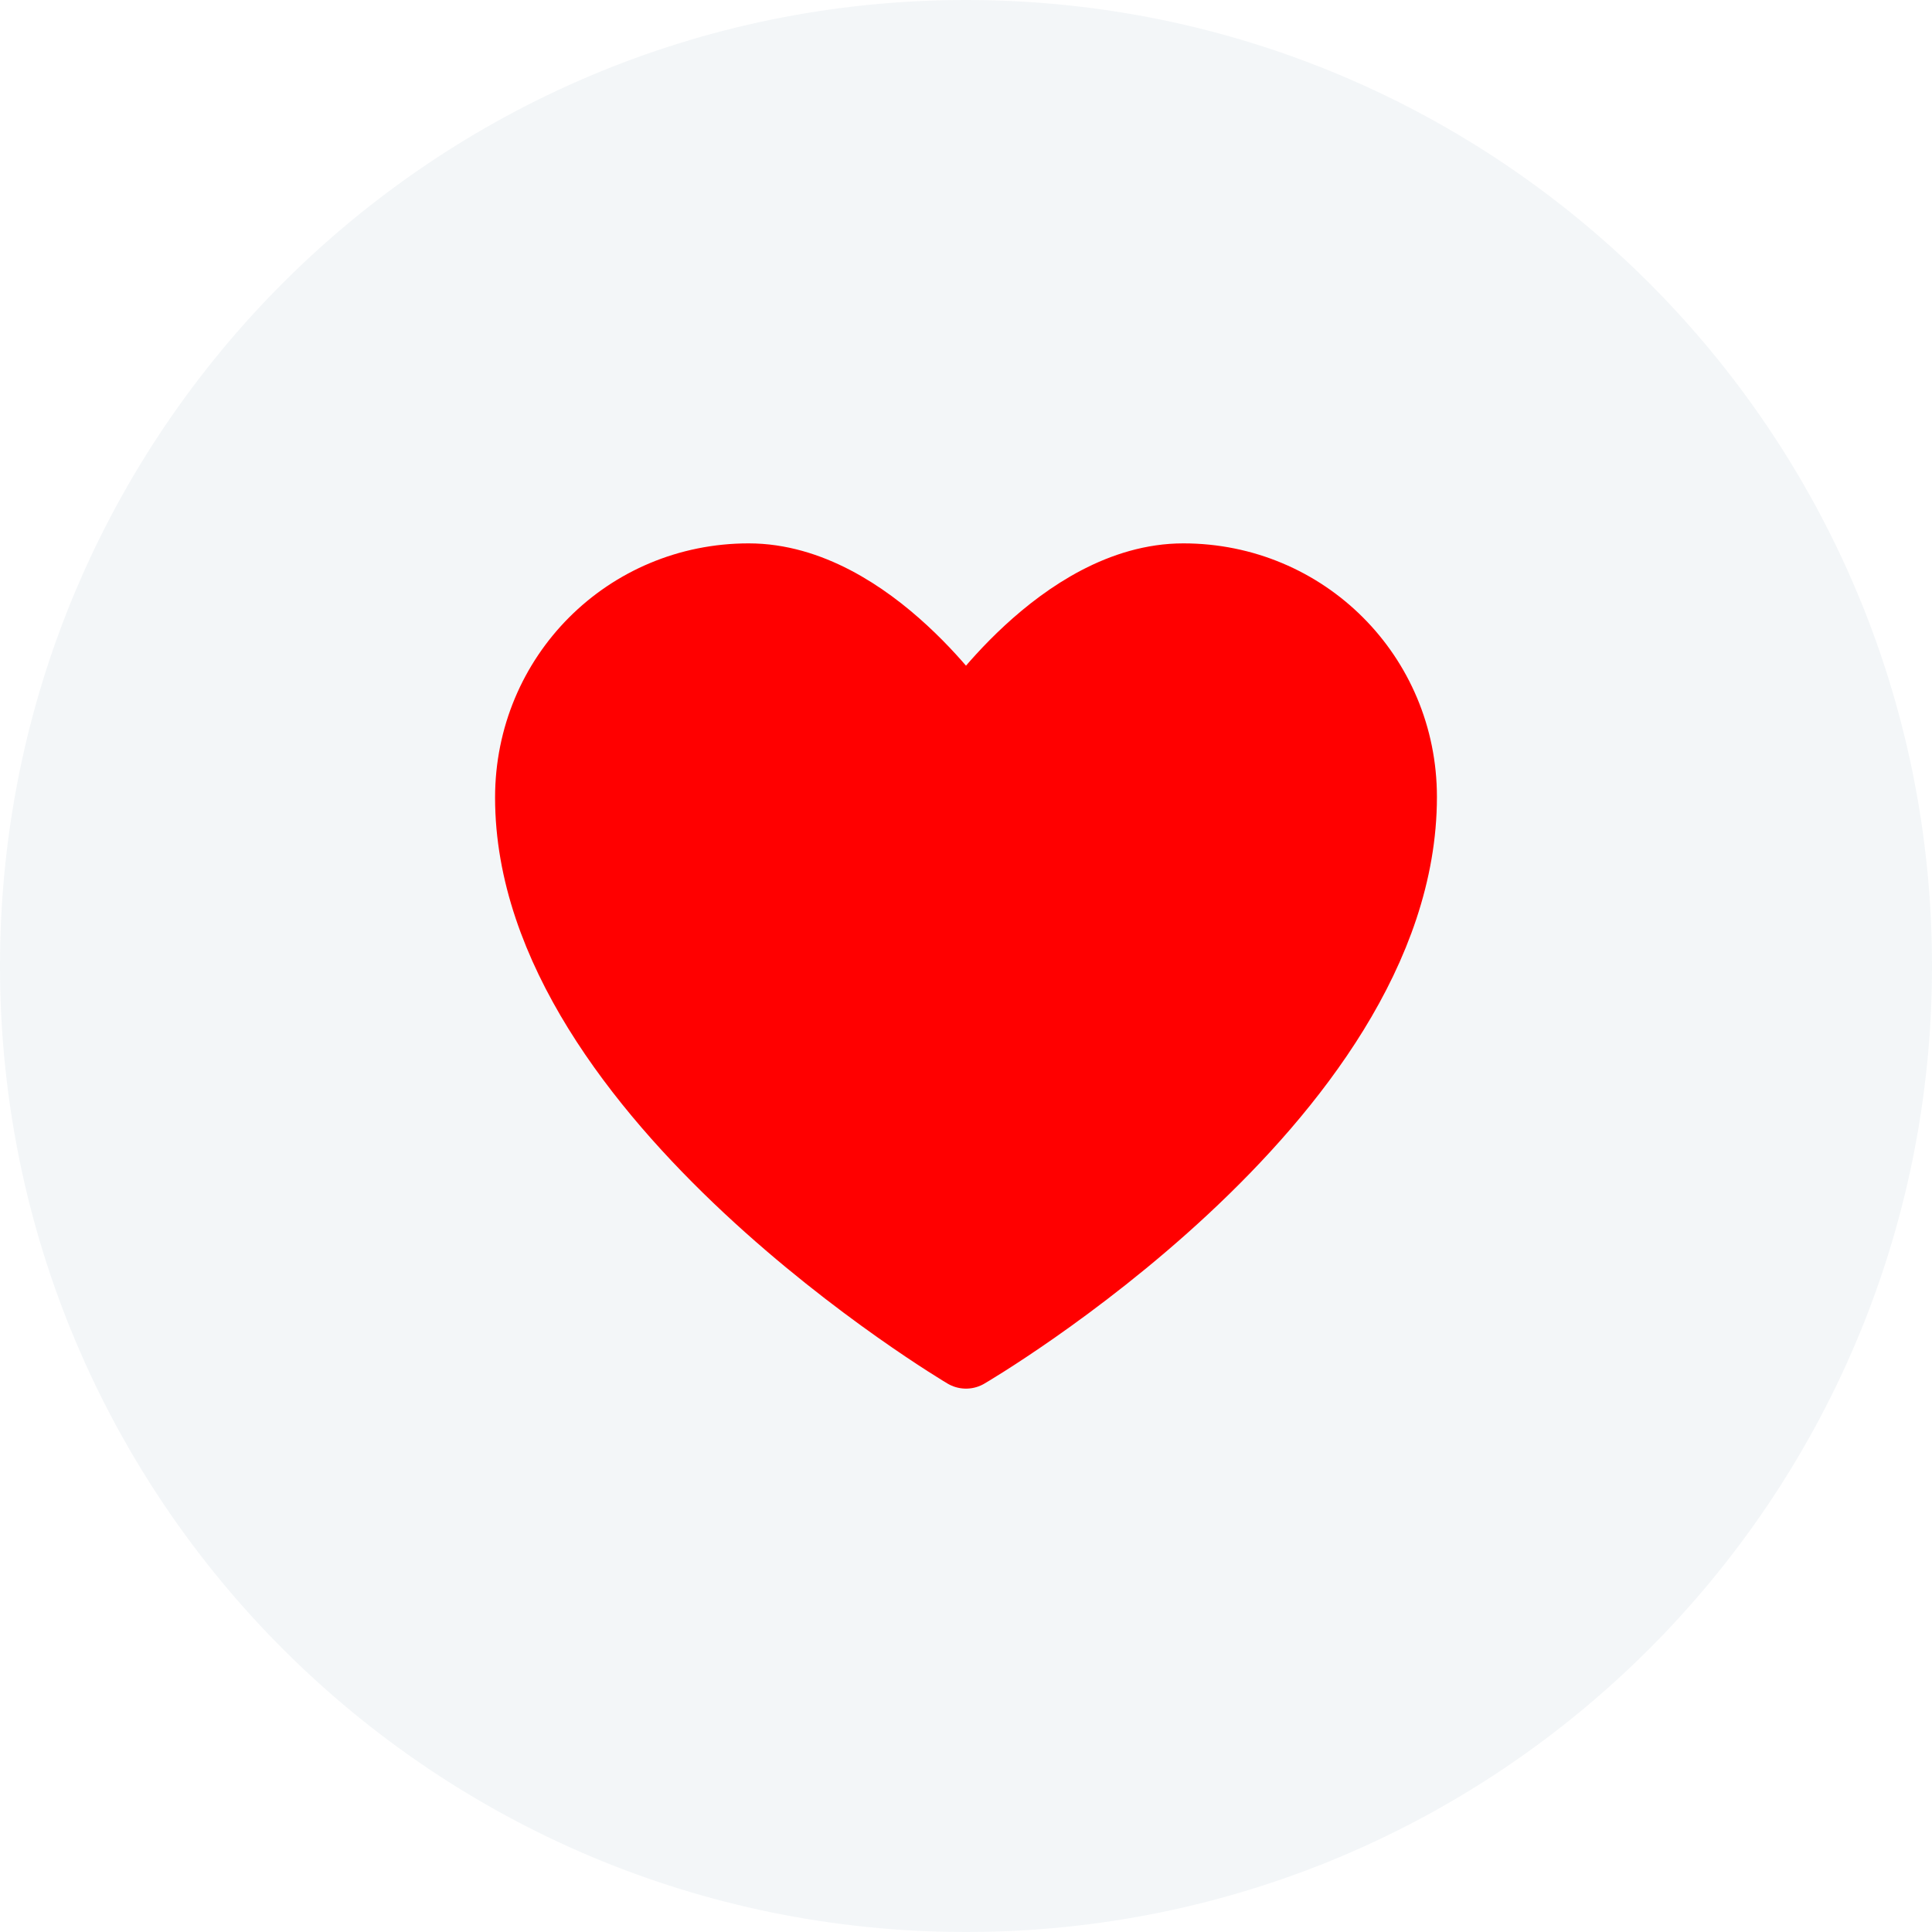
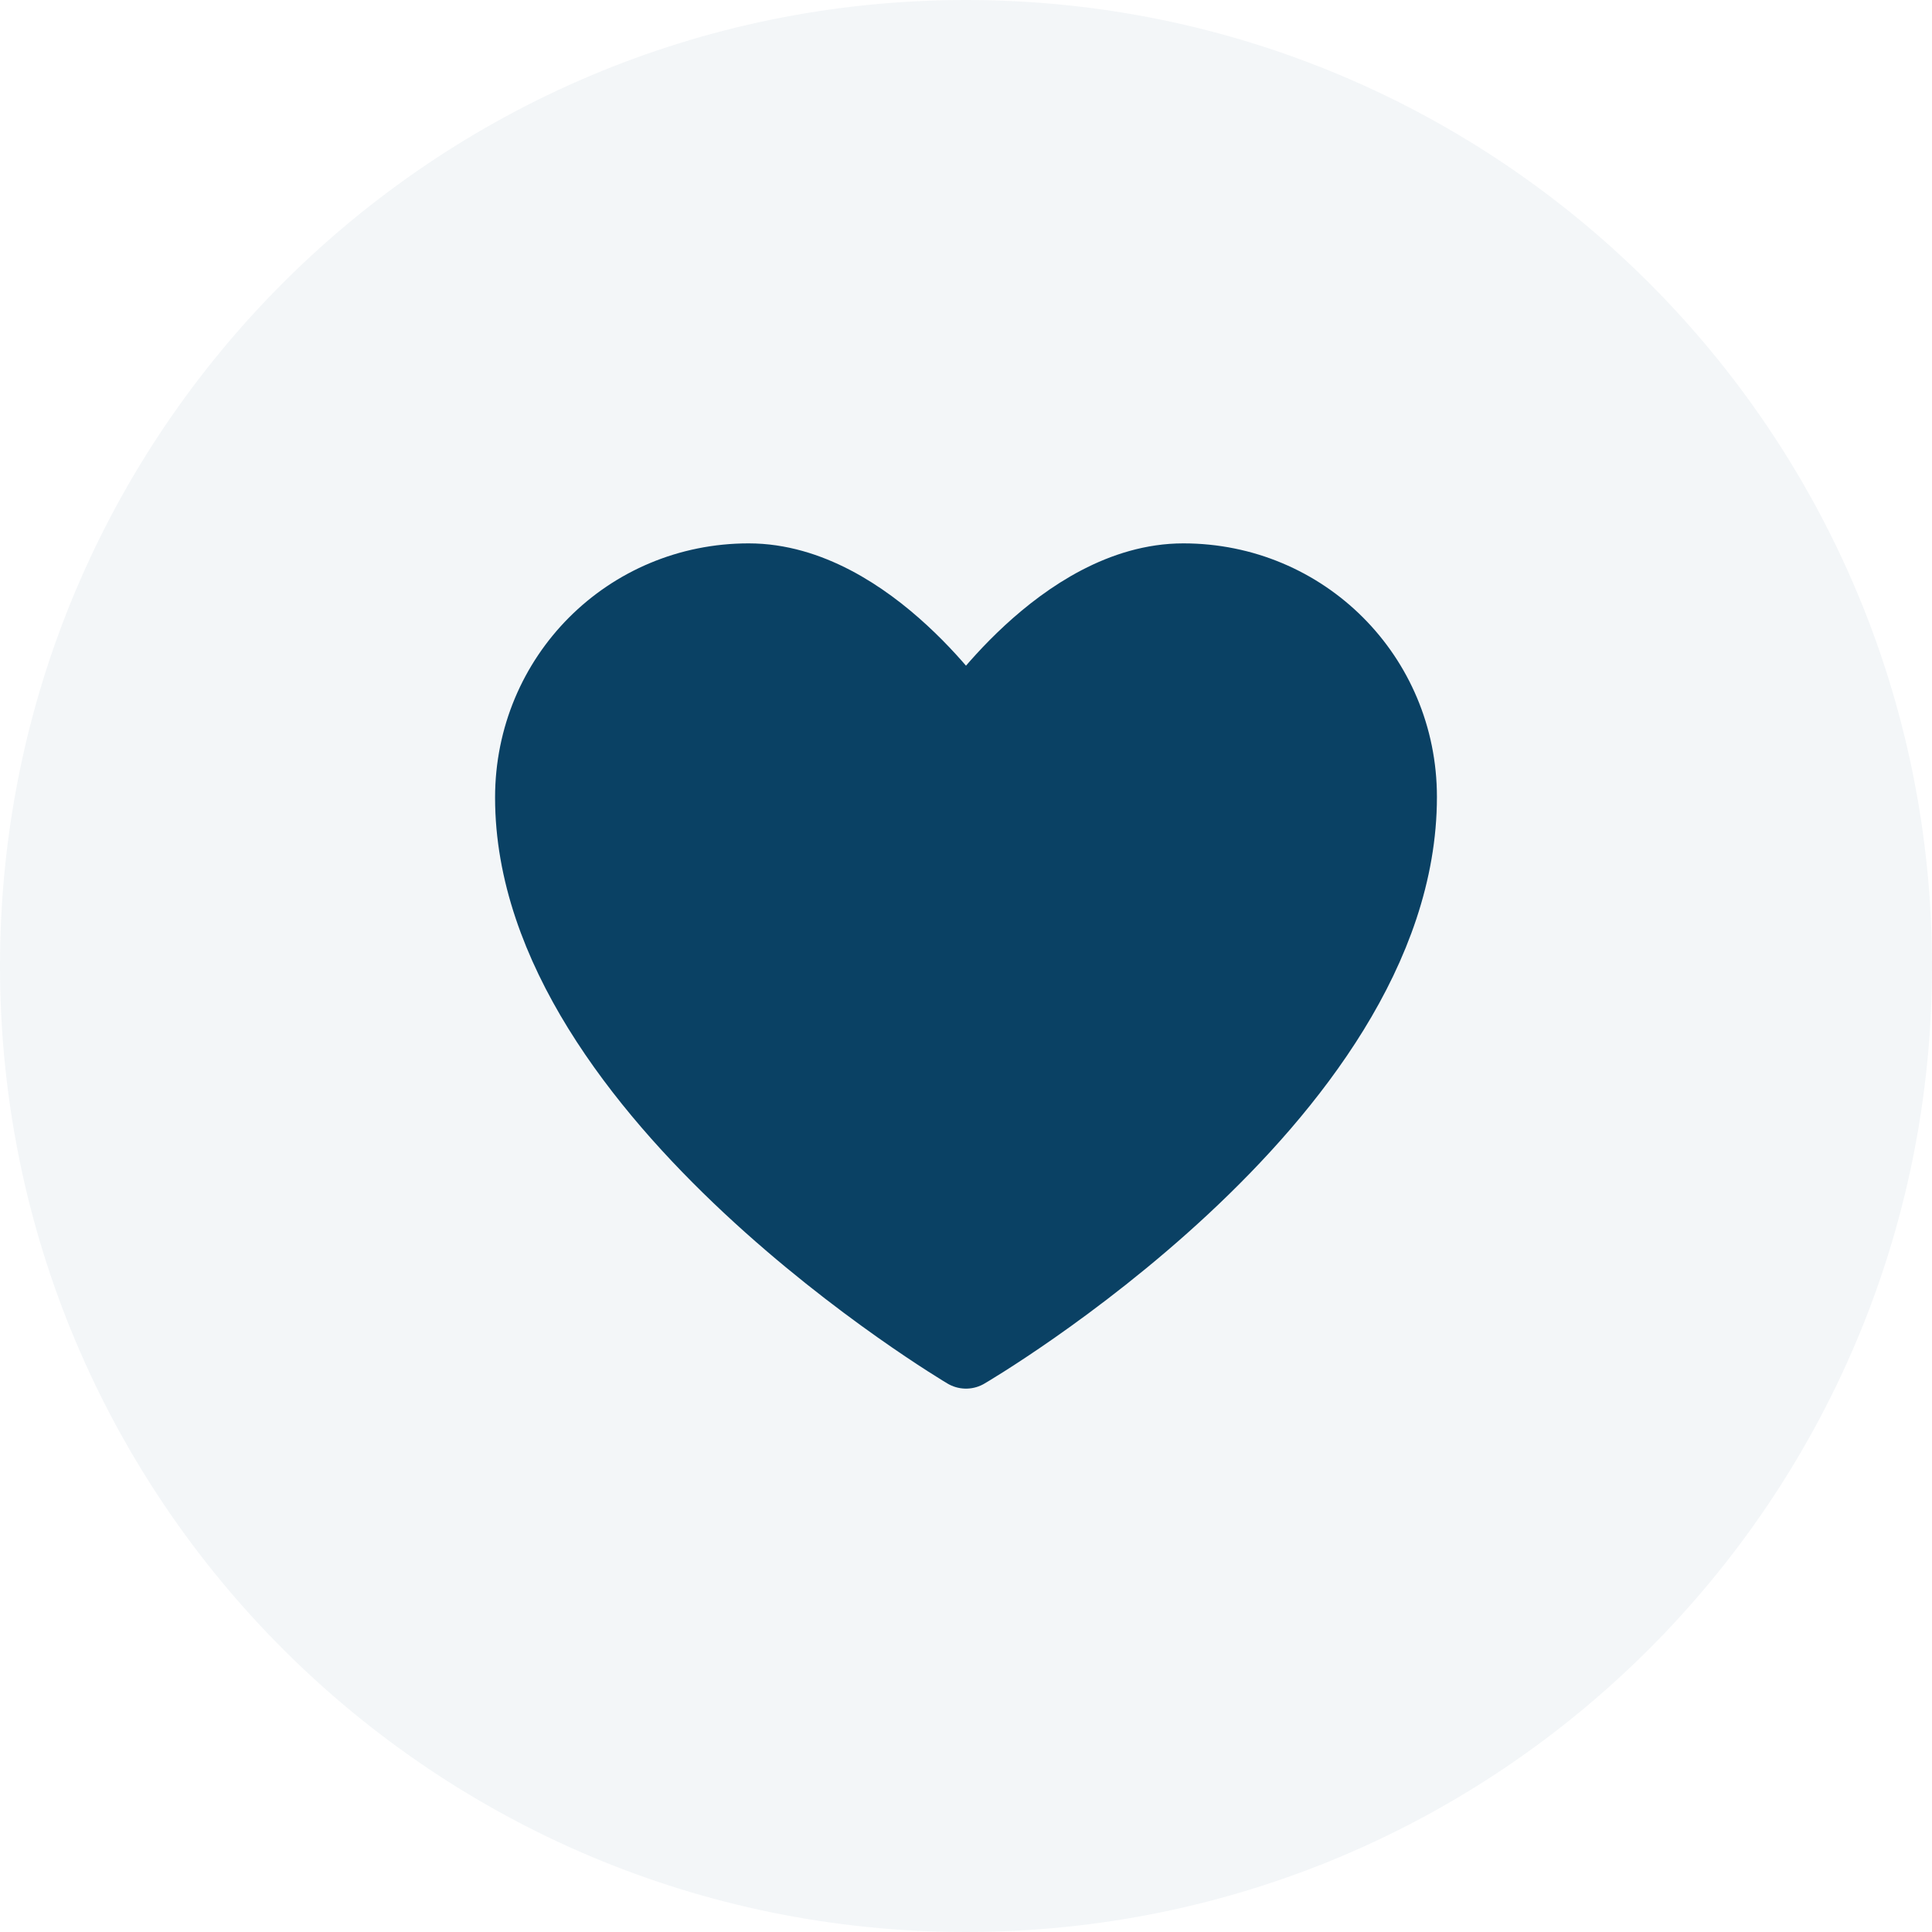
<svg xmlns="http://www.w3.org/2000/svg" width="40" height="40" viewBox="0 0 40 40" fill="none">
  <circle cx="20" cy="20" r="20" fill="#0A4164" fill-opacity="0.05" />
-   <path fill-rule="evenodd" clip-rule="evenodd" d="M29 16.5C29 22.744 20 28 20 28C20 28 11 22.667 11 16.513C11 14 13 12 15.5 12C18 12 20 15 20 15C20 15 22 12 24.5 12C27 12 29 14 29 16.5Z" stroke="red" fill="red" stroke-width="1.5" stroke-linecap="round" stroke-linejoin="round" />
+   <path fill-rule="evenodd" clip-rule="evenodd" d="M29 16.5C29 22.744 20 28 20 28C20 28 11 22.667 11 16.513C11 14 13 12 15.5 12C18 12 20 15 20 15C20 15 22 12 24.5 12C27 12 29 14 29 16.5Z" stroke="#0A4164" fill="#0A4164" stroke-width="1.5" stroke-linecap="round" stroke-linejoin="round" />
</svg>
